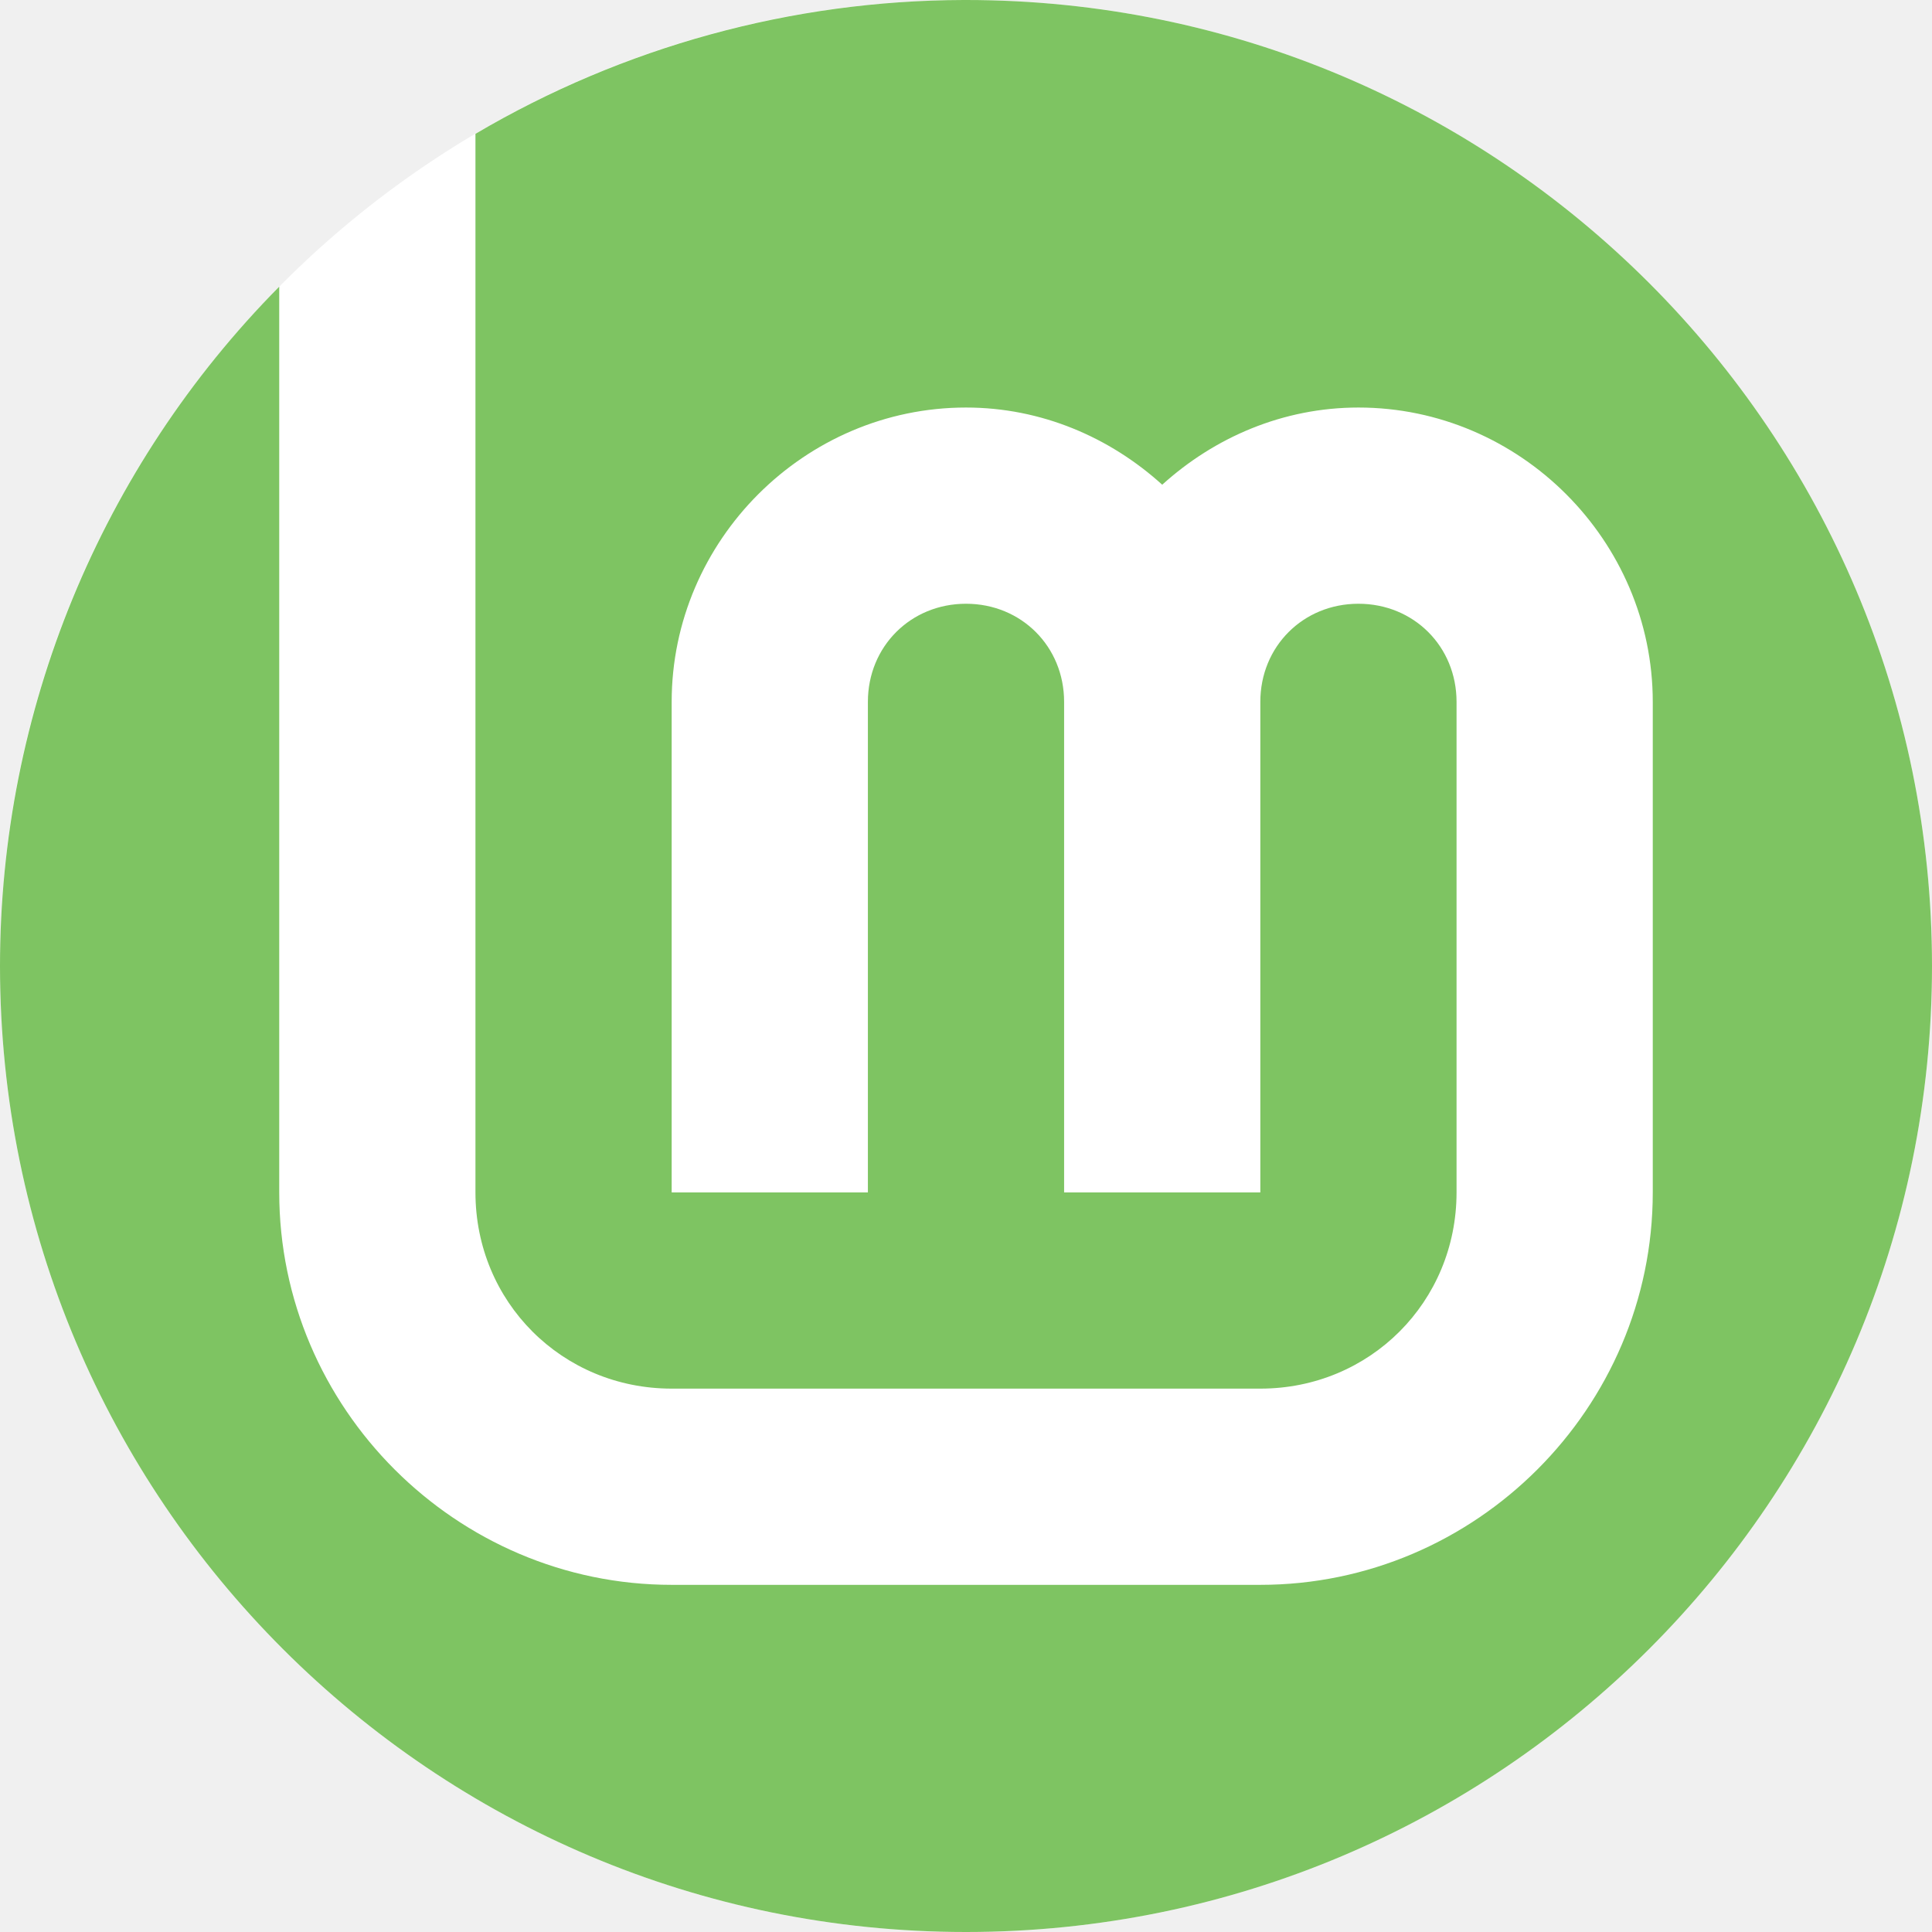
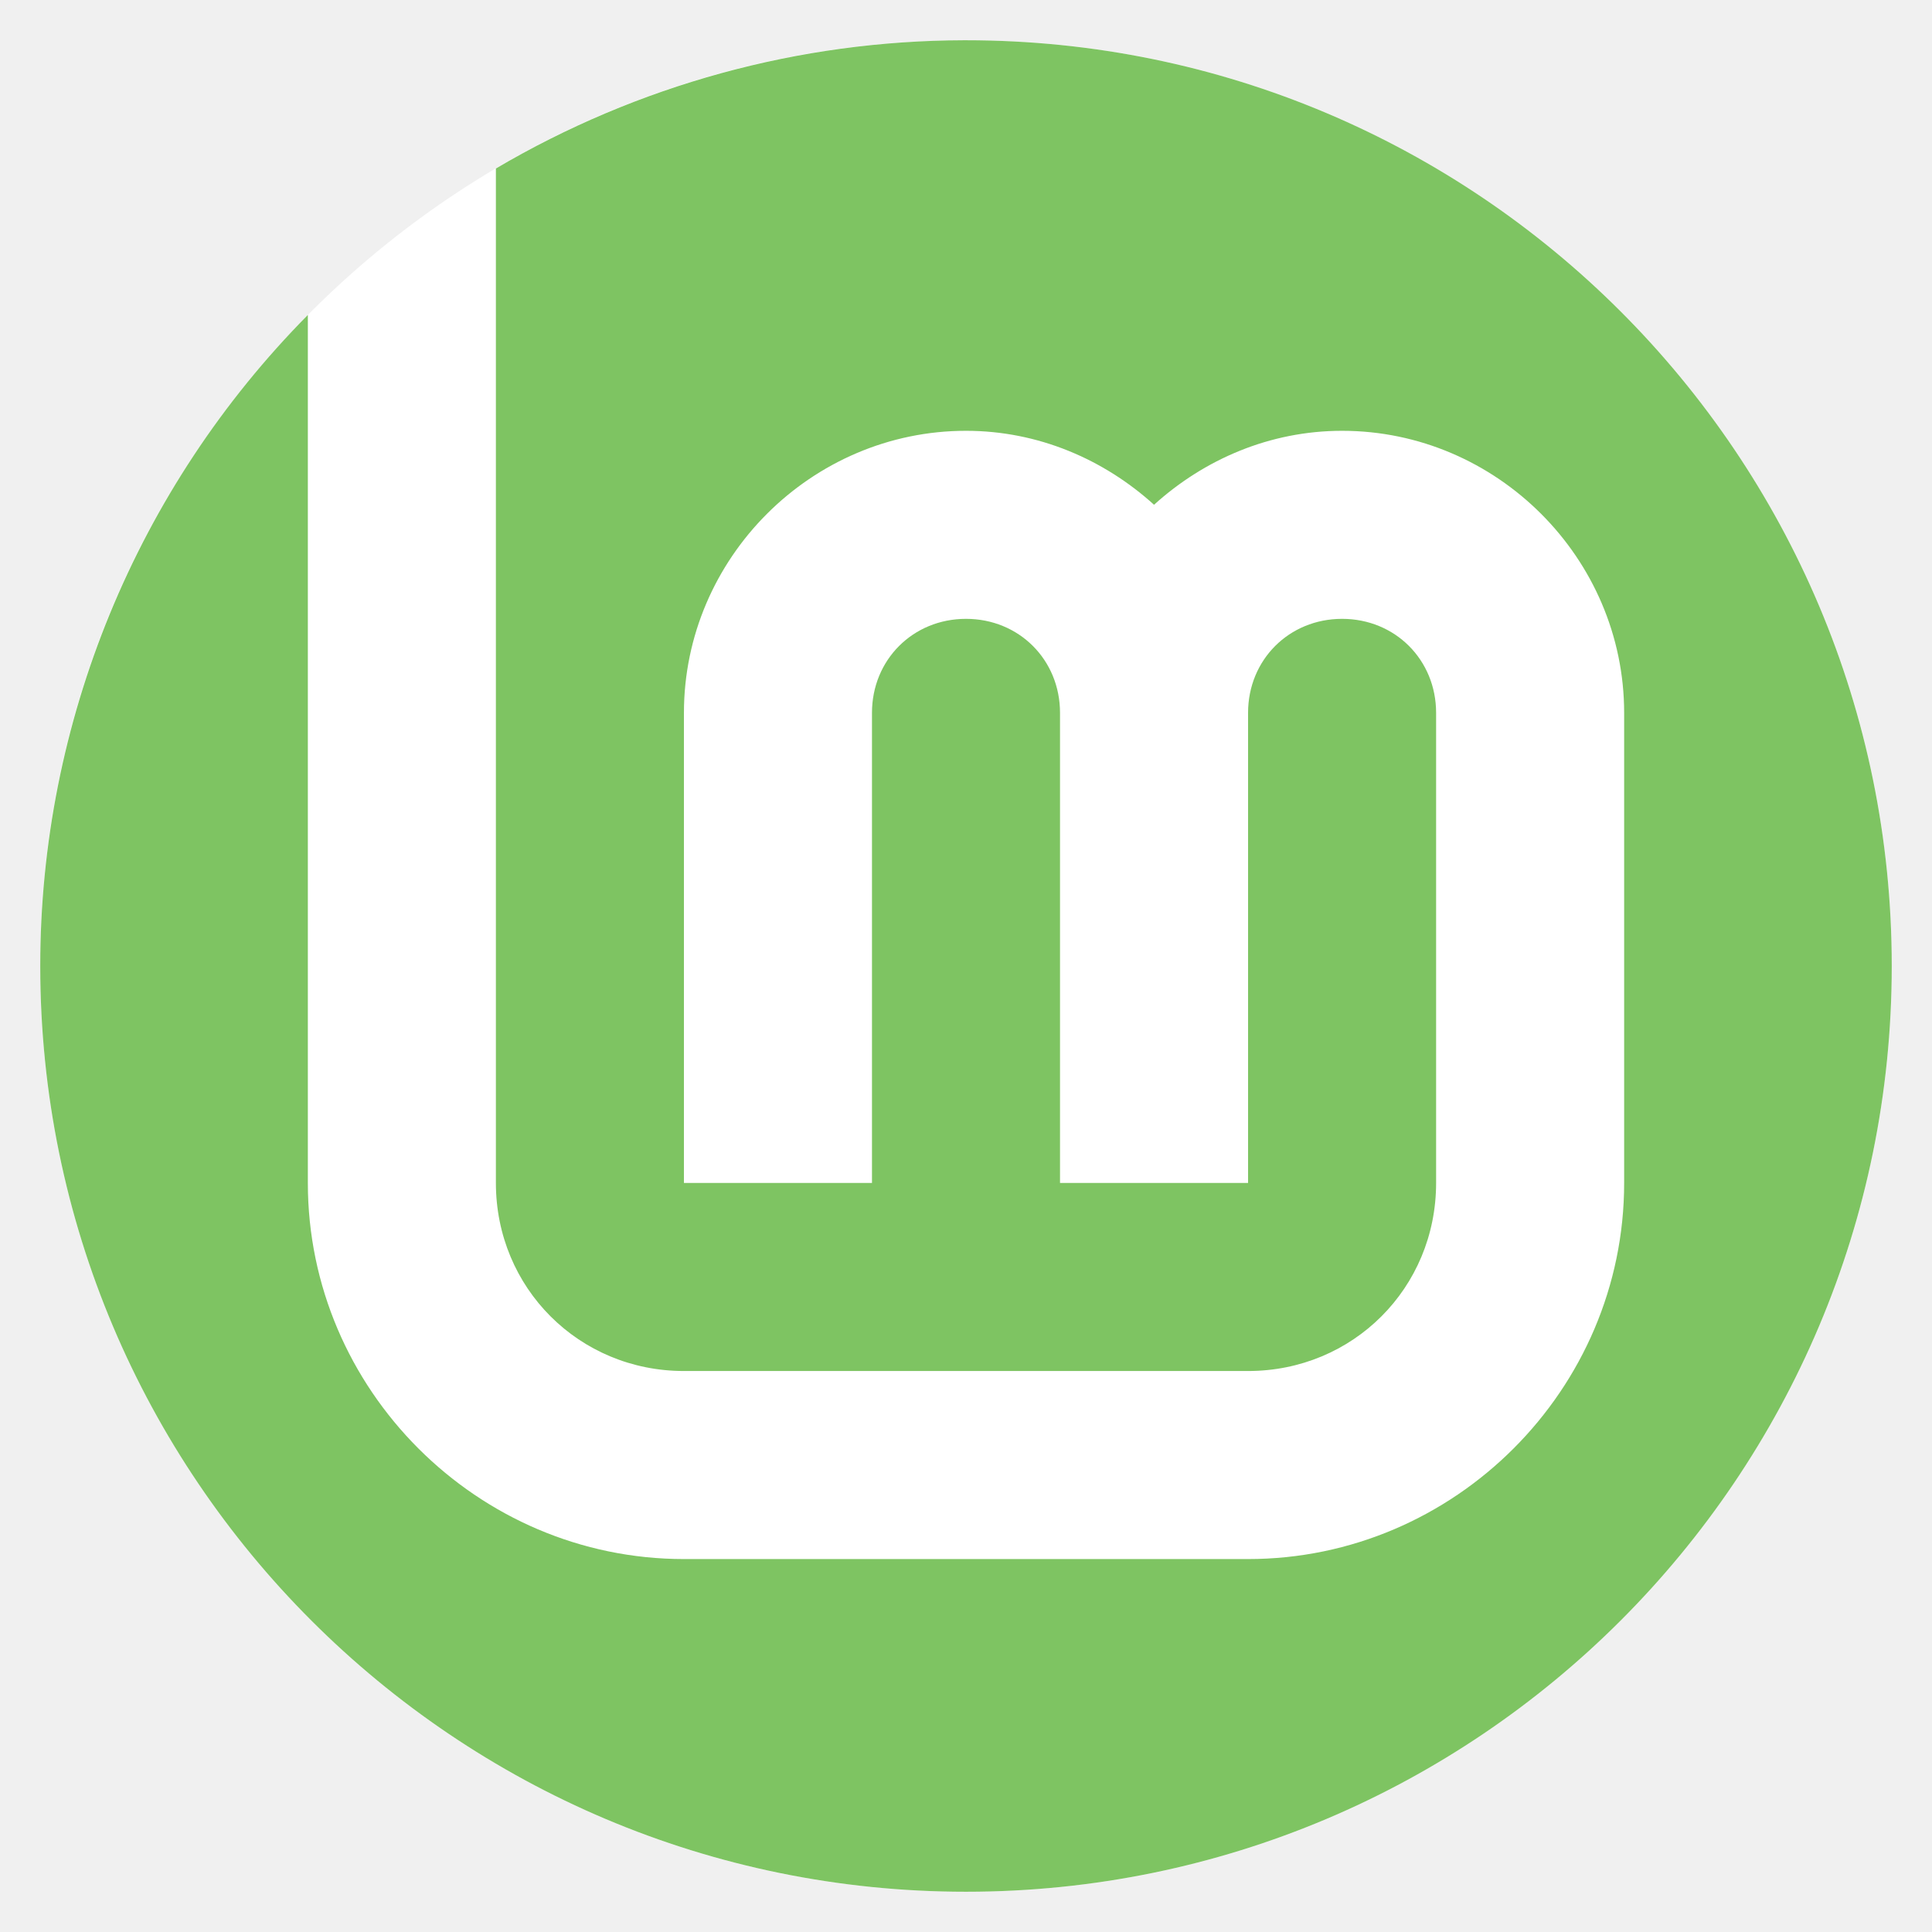
- <svg xmlns="http://www.w3.org/2000/svg" width="256" height="256" viewBox="0 0 256 256" id="svg2" version="1.1">
+ <svg xmlns="http://www.w3.org/2000/svg" width="48" height="48" viewBox="0 0 48 48" id="svg2" version="1.1">
  <defs id="defs4" />
  <g id="layer3" transform="translate(-80,-88)">
    <g id="g2554">
-       <circle style="opacity:1;fill:#ffffff;stroke-width:0;stroke-linecap:round;stroke:none;fill-opacity:1" id="circle916" cx="208" cy="216" r="128" />
-       <path id="path833" style="opacity:1;fill:#7ec462;stroke-width:0;stroke-linecap:round;stroke:none;fill-opacity:1" d="M 127.676 0 A 128 128 0 0 0 63 17.732 L 63 158 C 63 172.513 74.487 184 89 184 L 167 184 C 181.513 184 193 172.513 193 158 L 193 93 C 193 85.666 187.334 80 180 80 C 172.666 80 167 85.666 167 93 L 167 158 L 141 158 L 141 93 C 141 85.666 135.334 80 128 80 C 120.666 80 115 85.666 115 93 L 115 158 L 89 158 L 89 93 C 89 71.615 106.615 54 128 54 C 137.99 54 147.067 57.949 154 64.227 C 160.933 57.949 170.01 54 180 54 C 201.385 54 219 71.615 219 93 L 219 158 C 219 186.565 195.565 210 167 210 L 89 210 C 60.435 210 37 186.565 37 158 L 37 37.982 A 128 128 0 0 0 0 128 A 128 128 0 0 0 128 256 A 128 128 0 0 0 256 128 A 128 128 0 0 0 128 0 A 128 128 0 0 0 127.676 0 z " transform="translate(80,88)" />
+       <g id="g833" transform="matrix(0.1796875,0,0,0.1796875,66.625,73.18752)">
+         <circle style="fill:#ffffff;fill-opacity:1;stroke:none;stroke-width:0;stroke-linecap:round" id="circle916" cx="208" cy="216" r="128" />
+         <path id="path833" style="opacity:1;fill:#7ec462;fill-opacity:1;stroke:none;stroke-width:0;stroke-linecap:round" d="M 127.676,0 A 128,128 0 0 0 63,17.732 V 158 c 0,14.513 11.487,26 26,26 h 78 c 14.513,0 26,-11.487 26,-26 V 93 c 0,-7.334 -5.666,-13 -13,-13 -7.334,0 -13,5.666 -13,13 v 65 H 141 V 93 c 0,-7.334 -5.666,-13 -13,-13 -7.334,0 -13,5.666 -13,13 v 65 H 89 V 93 c 0,-21.385 17.615,-39 39,-39 9.99,0 19.067,3.949 26,10.227 C 160.933,57.949 170.01,54 180,54 c 21.385,0 39,17.615 39,39 v 65 c 0,28.565 -23.435,52 -52,52 H 89 C 60.435,210 37,186.565 37,158 V 37.982 A 128,128 0 0 0 0,128 128,128 0 0 0 128,256 128,128 0 0 0 256,128 128,128 0 0 0 128,0 128,128 0 0 0 127.676,0 Z" transform="translate(80,88)" />
+       </g>
    </g>
  </g>
</svg>
